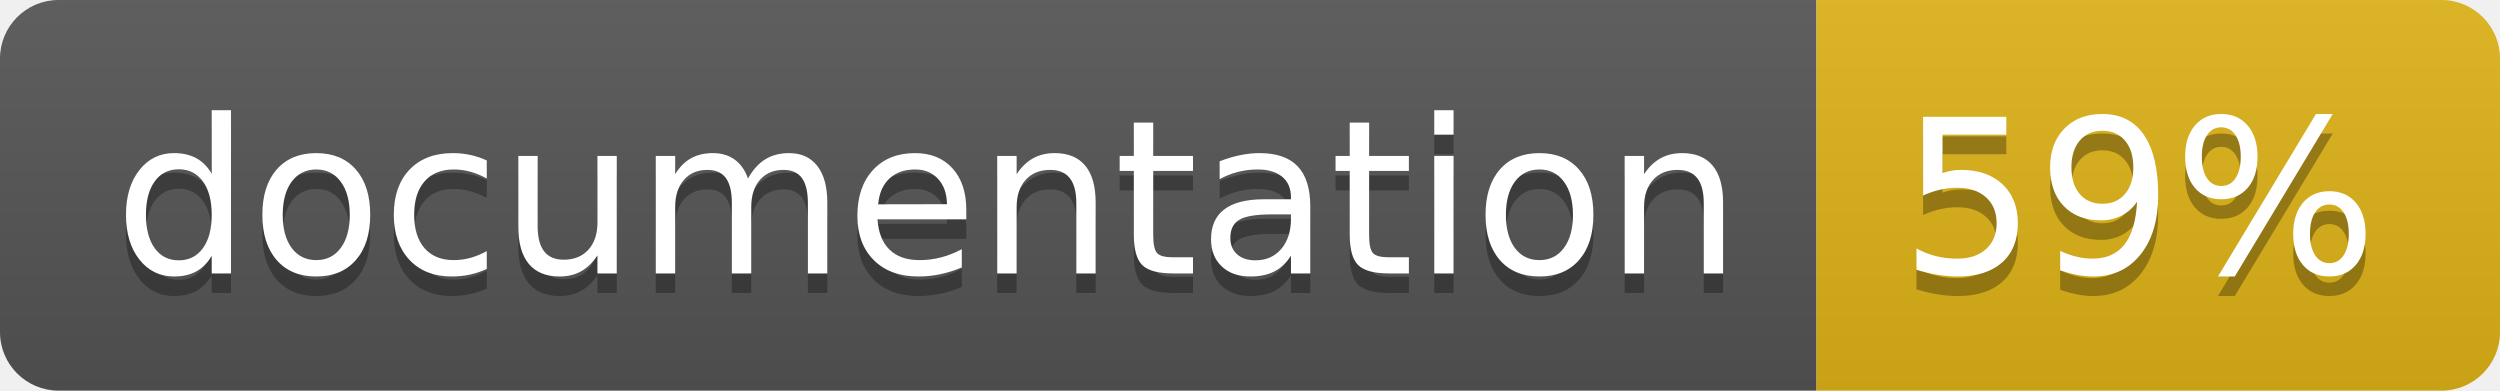
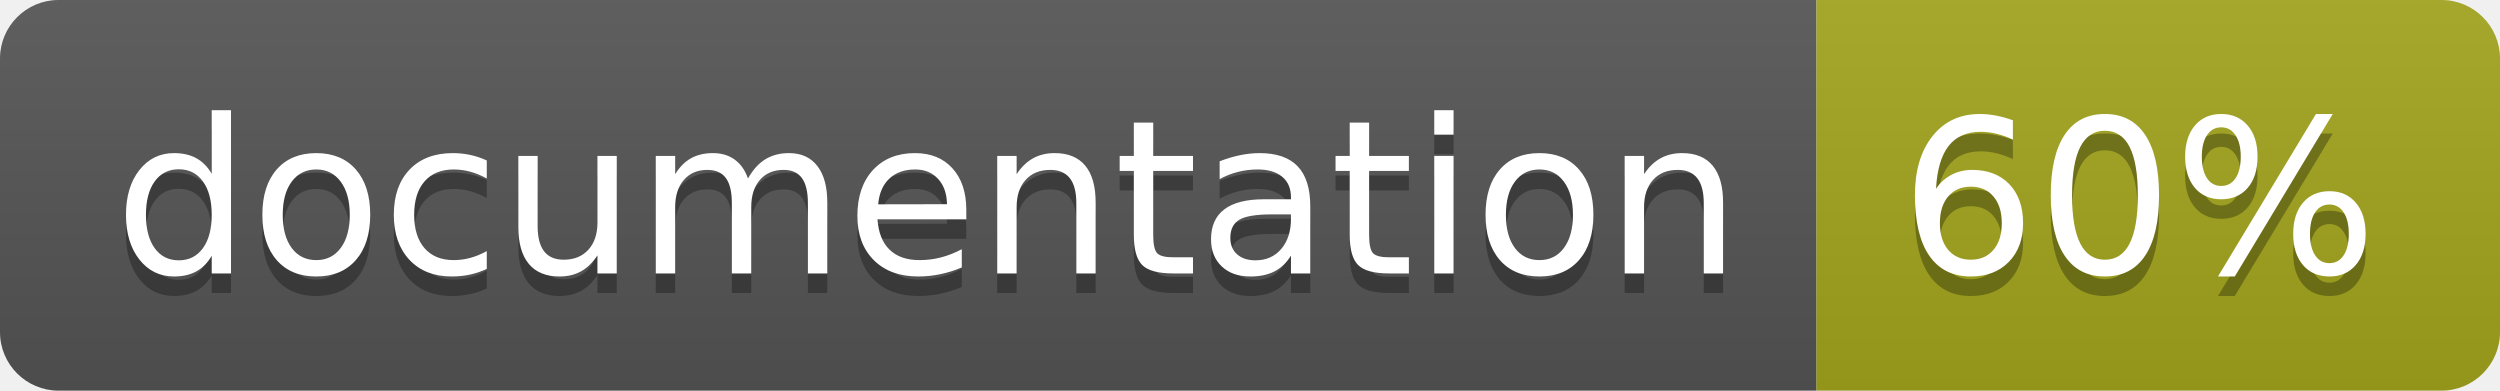
<svg xmlns="http://www.w3.org/2000/svg" width="128" height="20">
  <linearGradient id="b" x2="0" y2="100%">
    <stop offset="0" stop-color="#bbb" stop-opacity=".1" />
    <stop offset="1" stop-opacity=".1" />
  </linearGradient>
  <clipPath id="a">
    <rect width="128" height="20" rx="3" fill="#fff" />
  </clipPath>
  <g clip-path="url(#a)">
    <path fill="#555" d="M0 0h93v20H0z" />
-     <path fill="#dfb317" d="M93 0h35v20H93z" />
+     <path fill="#a4a61d" d="M93 0h35v20H93z" />
    <path fill="url(#b)" d="M0 0h128v20H0z" />
  </g>
  <g fill="#fff" text-anchor="middle" font-family="DejaVu Sans,Verdana,Geneva,sans-serif" font-size="110">
    <text x="475" y="150" fill="#010101" fill-opacity=".3" transform="scale(.1)" textLength="830">
      documentation
    </text>
    <text x="475" y="140" transform="scale(.1)" textLength="830">
      documentation
    </text>
    <text x="1095" y="150" fill="#010101" fill-opacity=".3" transform="scale(.1)" textLength="250">
-       59%
+       60%
    </text>
    <text x="1095" y="140" transform="scale(.1)" textLength="250">
-       59%
+       60%
    </text>
  </g>
</svg>
